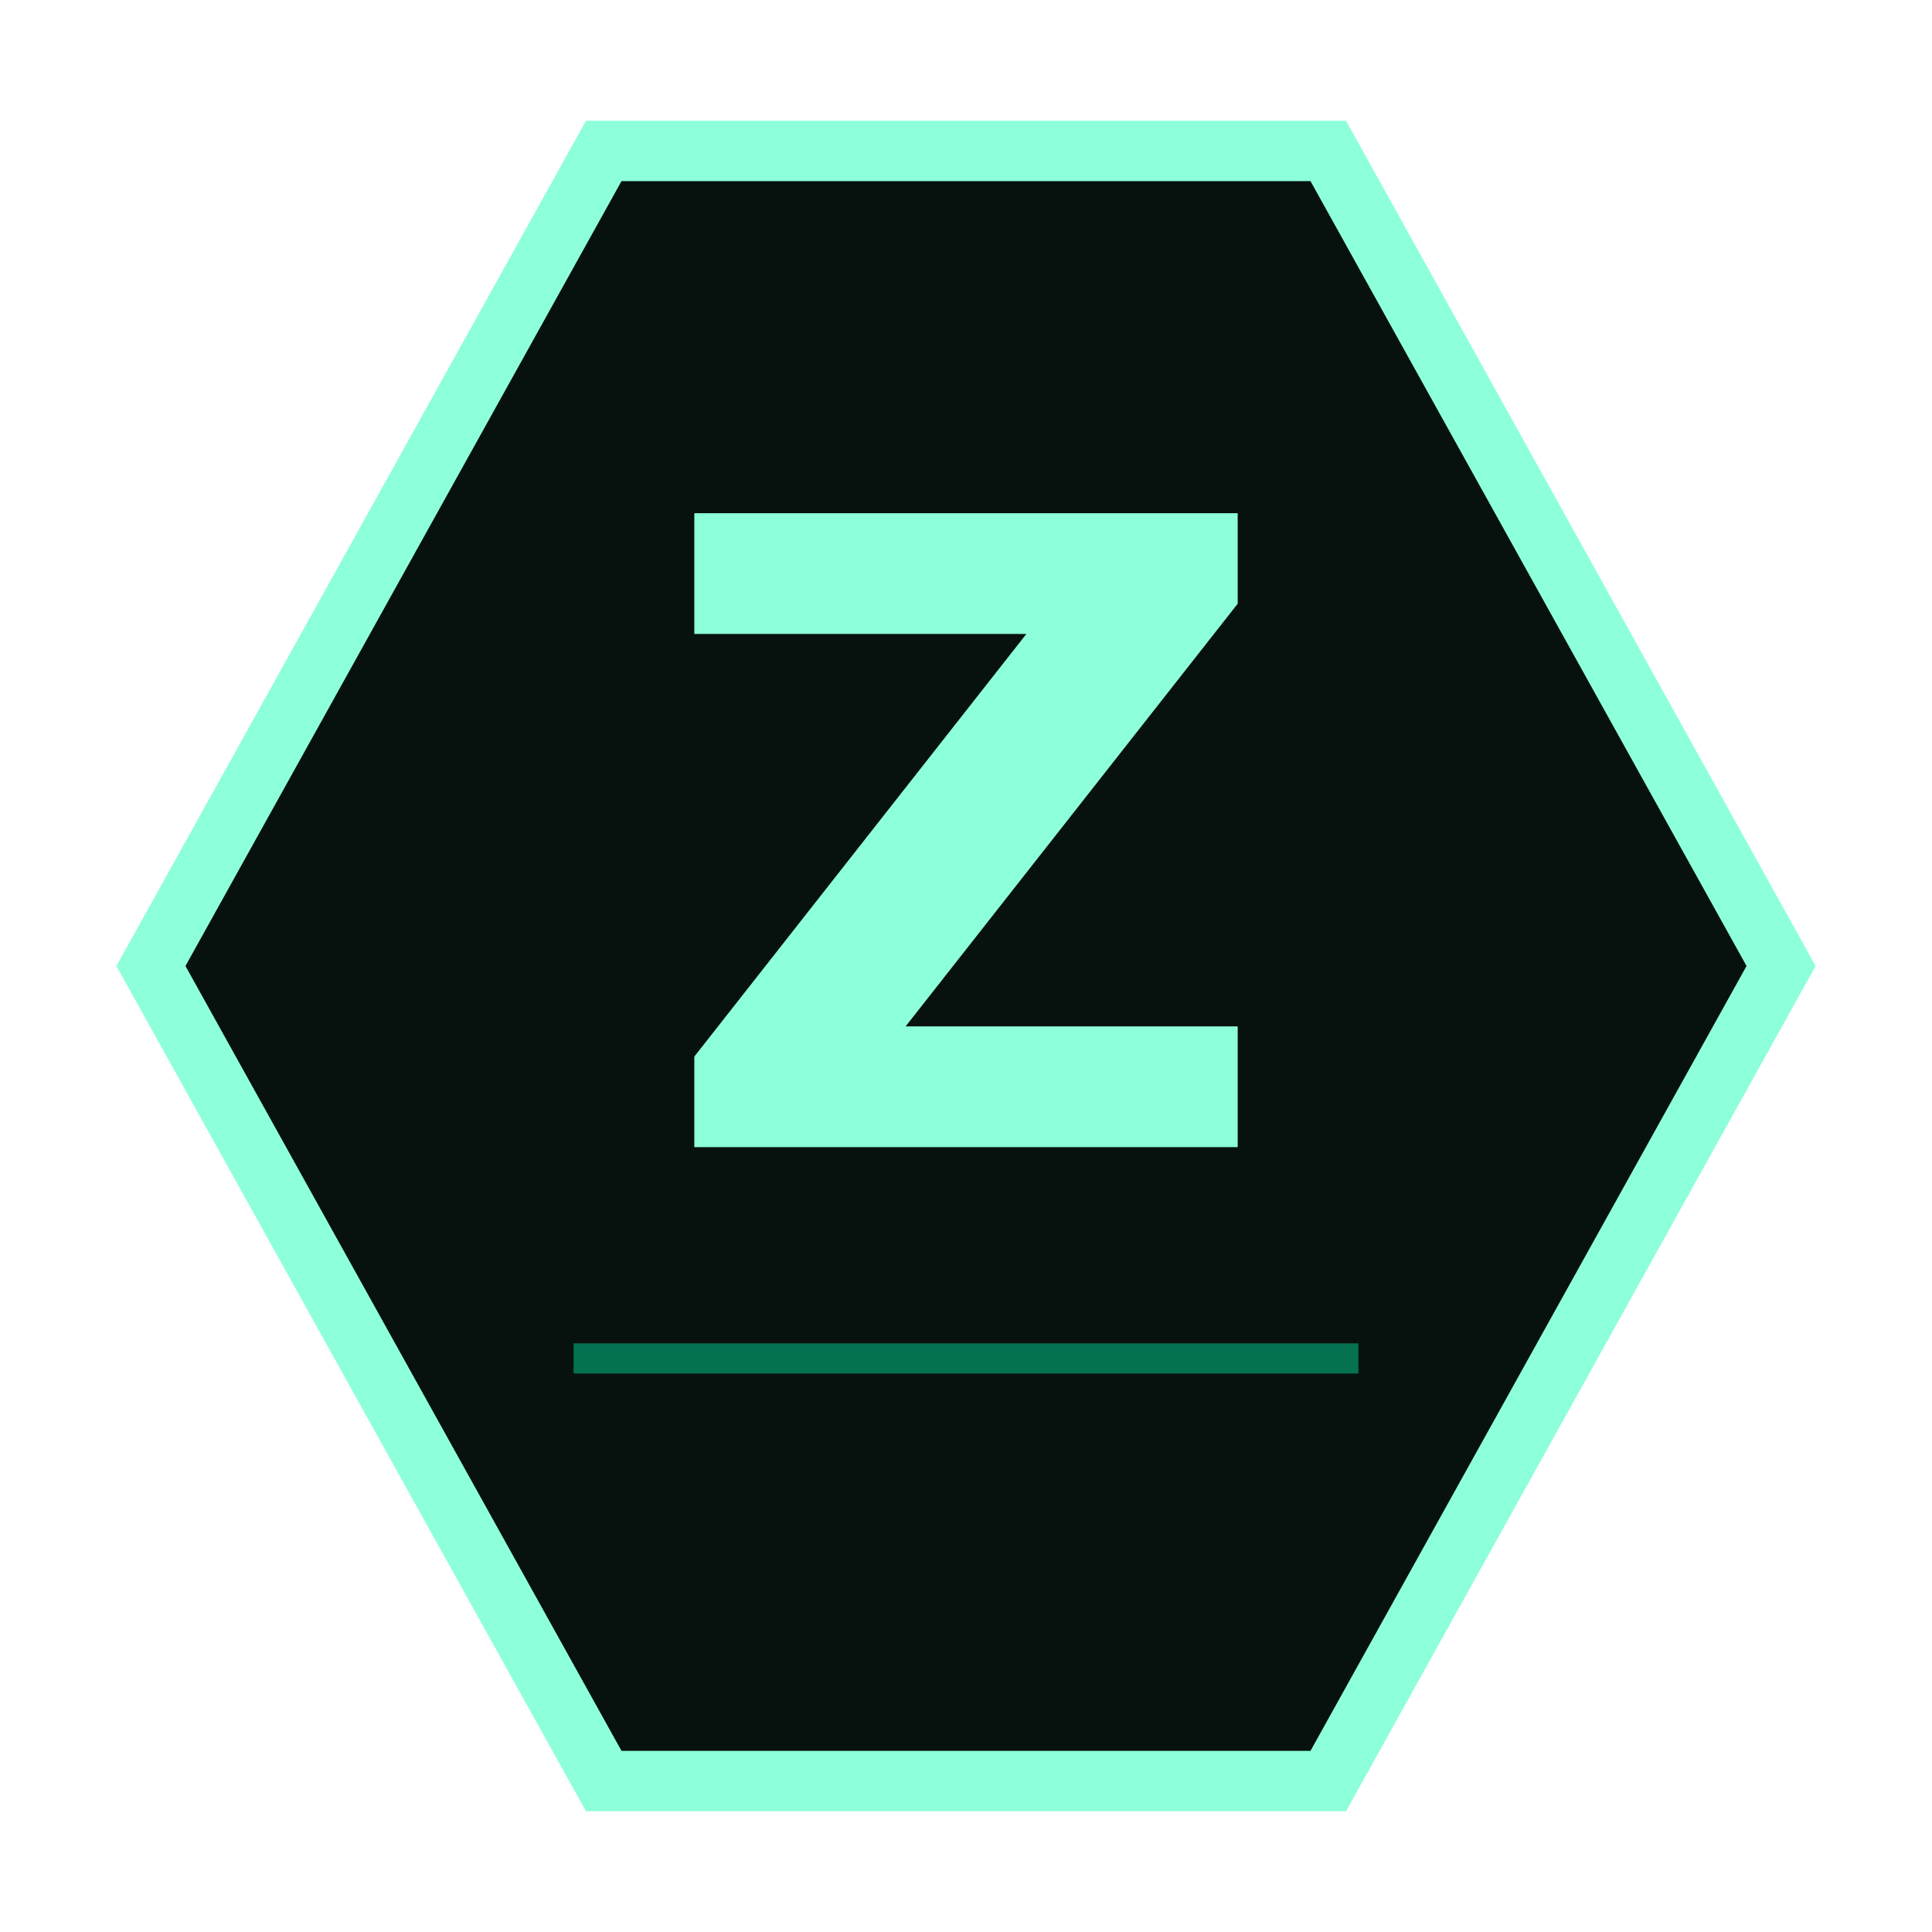
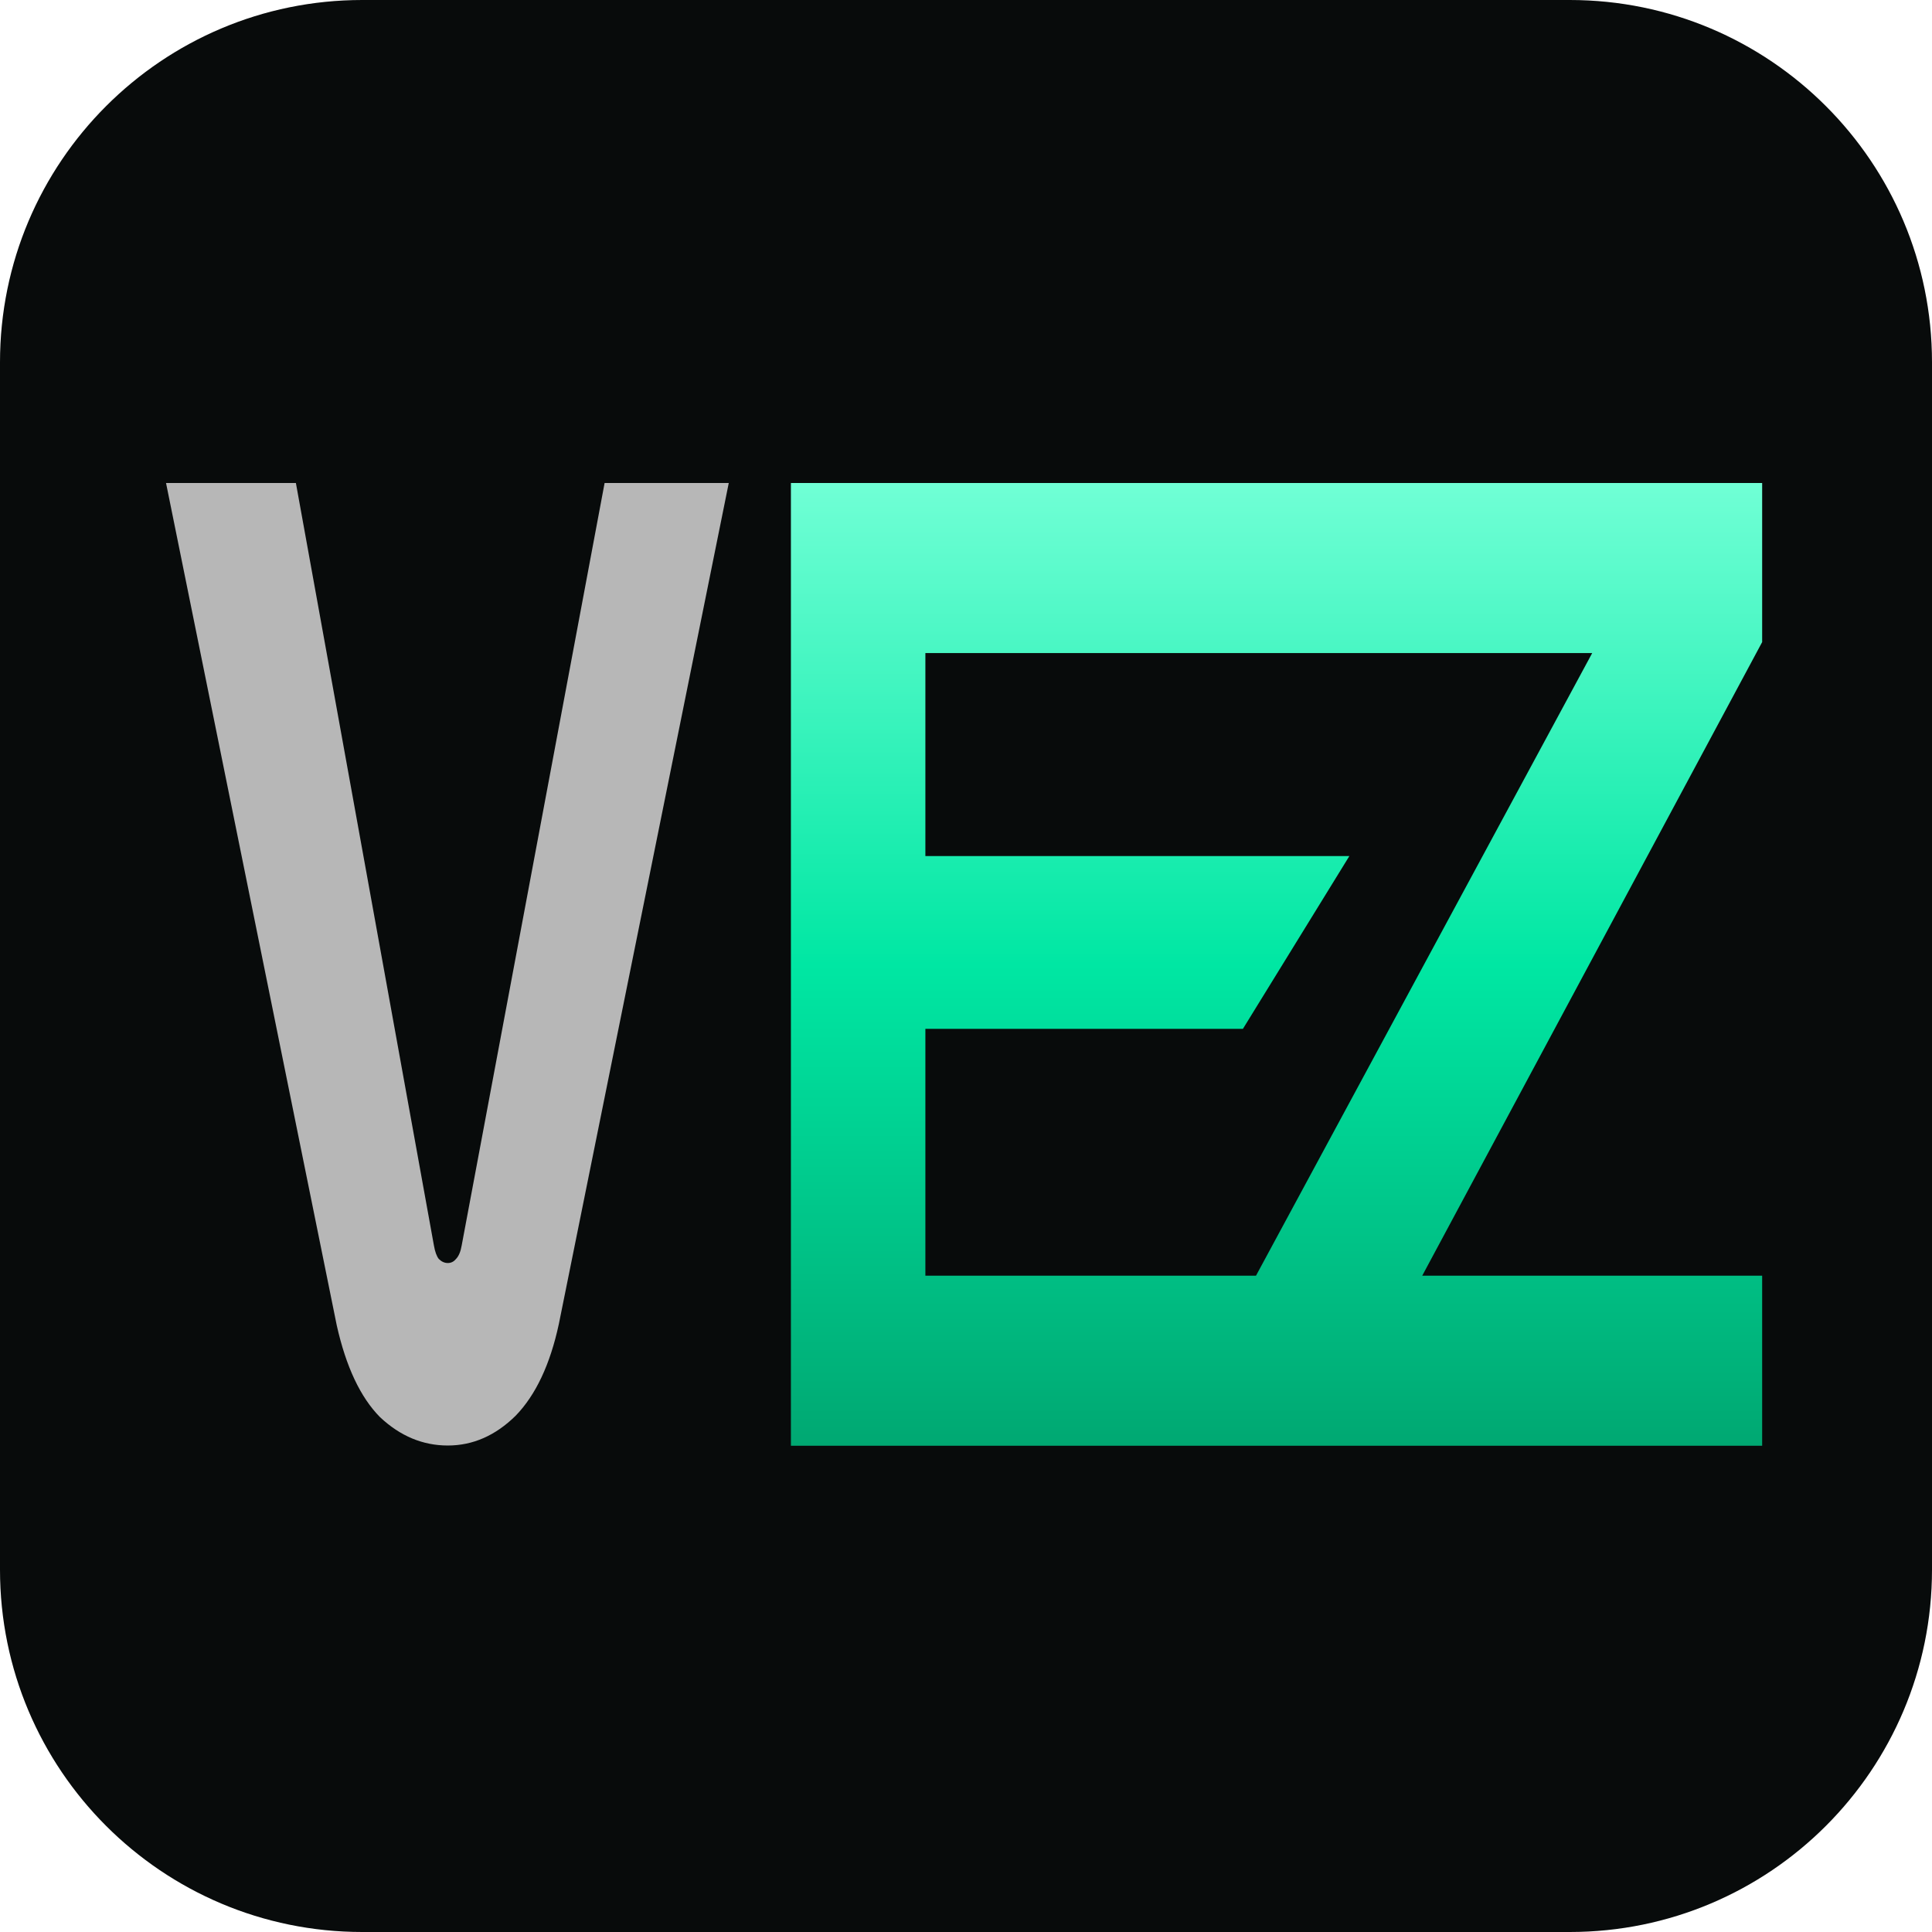
- <svg xmlns="http://www.w3.org/2000/svg" viewBox="0 0 64 64">
+ <svg xmlns="http://www.w3.org/2000/svg" viewBox="0 0 64 64" role="img" aria-labelledby="title">
  <defs>
-     <linearGradient id="g" x1="8" y1="5" x2="55" y2="60">
-       <stop stop-color="#8dffda" />
-       <stop offset="1" stop-color="#00b77e" />
+     <linearGradient id="emerald" x1="330.364" y1="589.813" x2="330.364" y2="624.86" gradientUnits="userSpaceOnUse">
+       <stop stop-color="#70FFD5" />
+       <stop offset=".5" stop-color="#00E7A3" />
+       <stop offset="1" stop-color="#00A872" />
    </linearGradient>
  </defs>
-   <path d="M20 5h24l15 27-15 27H20L5 32 20 5Z" fill="#07110e" stroke="url(#g)" stroke-width="2" />
-   <path d="M23 17h18v3L30 34h11v4H23v-3l11-14H23v-4Z" fill="url(#g)" />
-   <path d="M19 45h26" stroke="#00e7a3" stroke-opacity=".45" />
+   <rect width="64" height="64" rx="12" fill="#080B0B" />
+   <path transform="translate(5.5 16) scale(.58 .96) translate(-227.164 -591.591)" fill="#B7B7B7" d="M243.257 624.804C241.827 624.804 240.536 624.478 239.385 623.825C238.266 623.141 237.442 622.083 236.913 620.653L227.164 591.591H234.581L242.464 617.901C242.526 618.118 242.62 618.274 242.744 618.367C242.899 618.46 243.07 618.507 243.257 618.507C243.444 618.507 243.599 618.46 243.724 618.367C243.879 618.274 243.988 618.118 244.05 617.901L252.213 591.591H259.304L249.601 620.606C249.104 622.006 248.279 623.063 247.129 623.778C245.978 624.462 244.688 624.804 243.257 624.804Z" />
+   <path transform="translate(26.2 16) scale(.58 .91) translate(-330.364 -589.813)" fill="url(#emerald)" fill-rule="evenodd" clip-rule="evenodd" d="M330.364 589.813H385.836V595.604L366.421 618.669H385.836V624.86H330.364V589.813ZM338.044 596.004H376.129L356.927 618.669H338.044V609.683H356.18L362.26 603.393H338.044V596.004Z" />
</svg>
